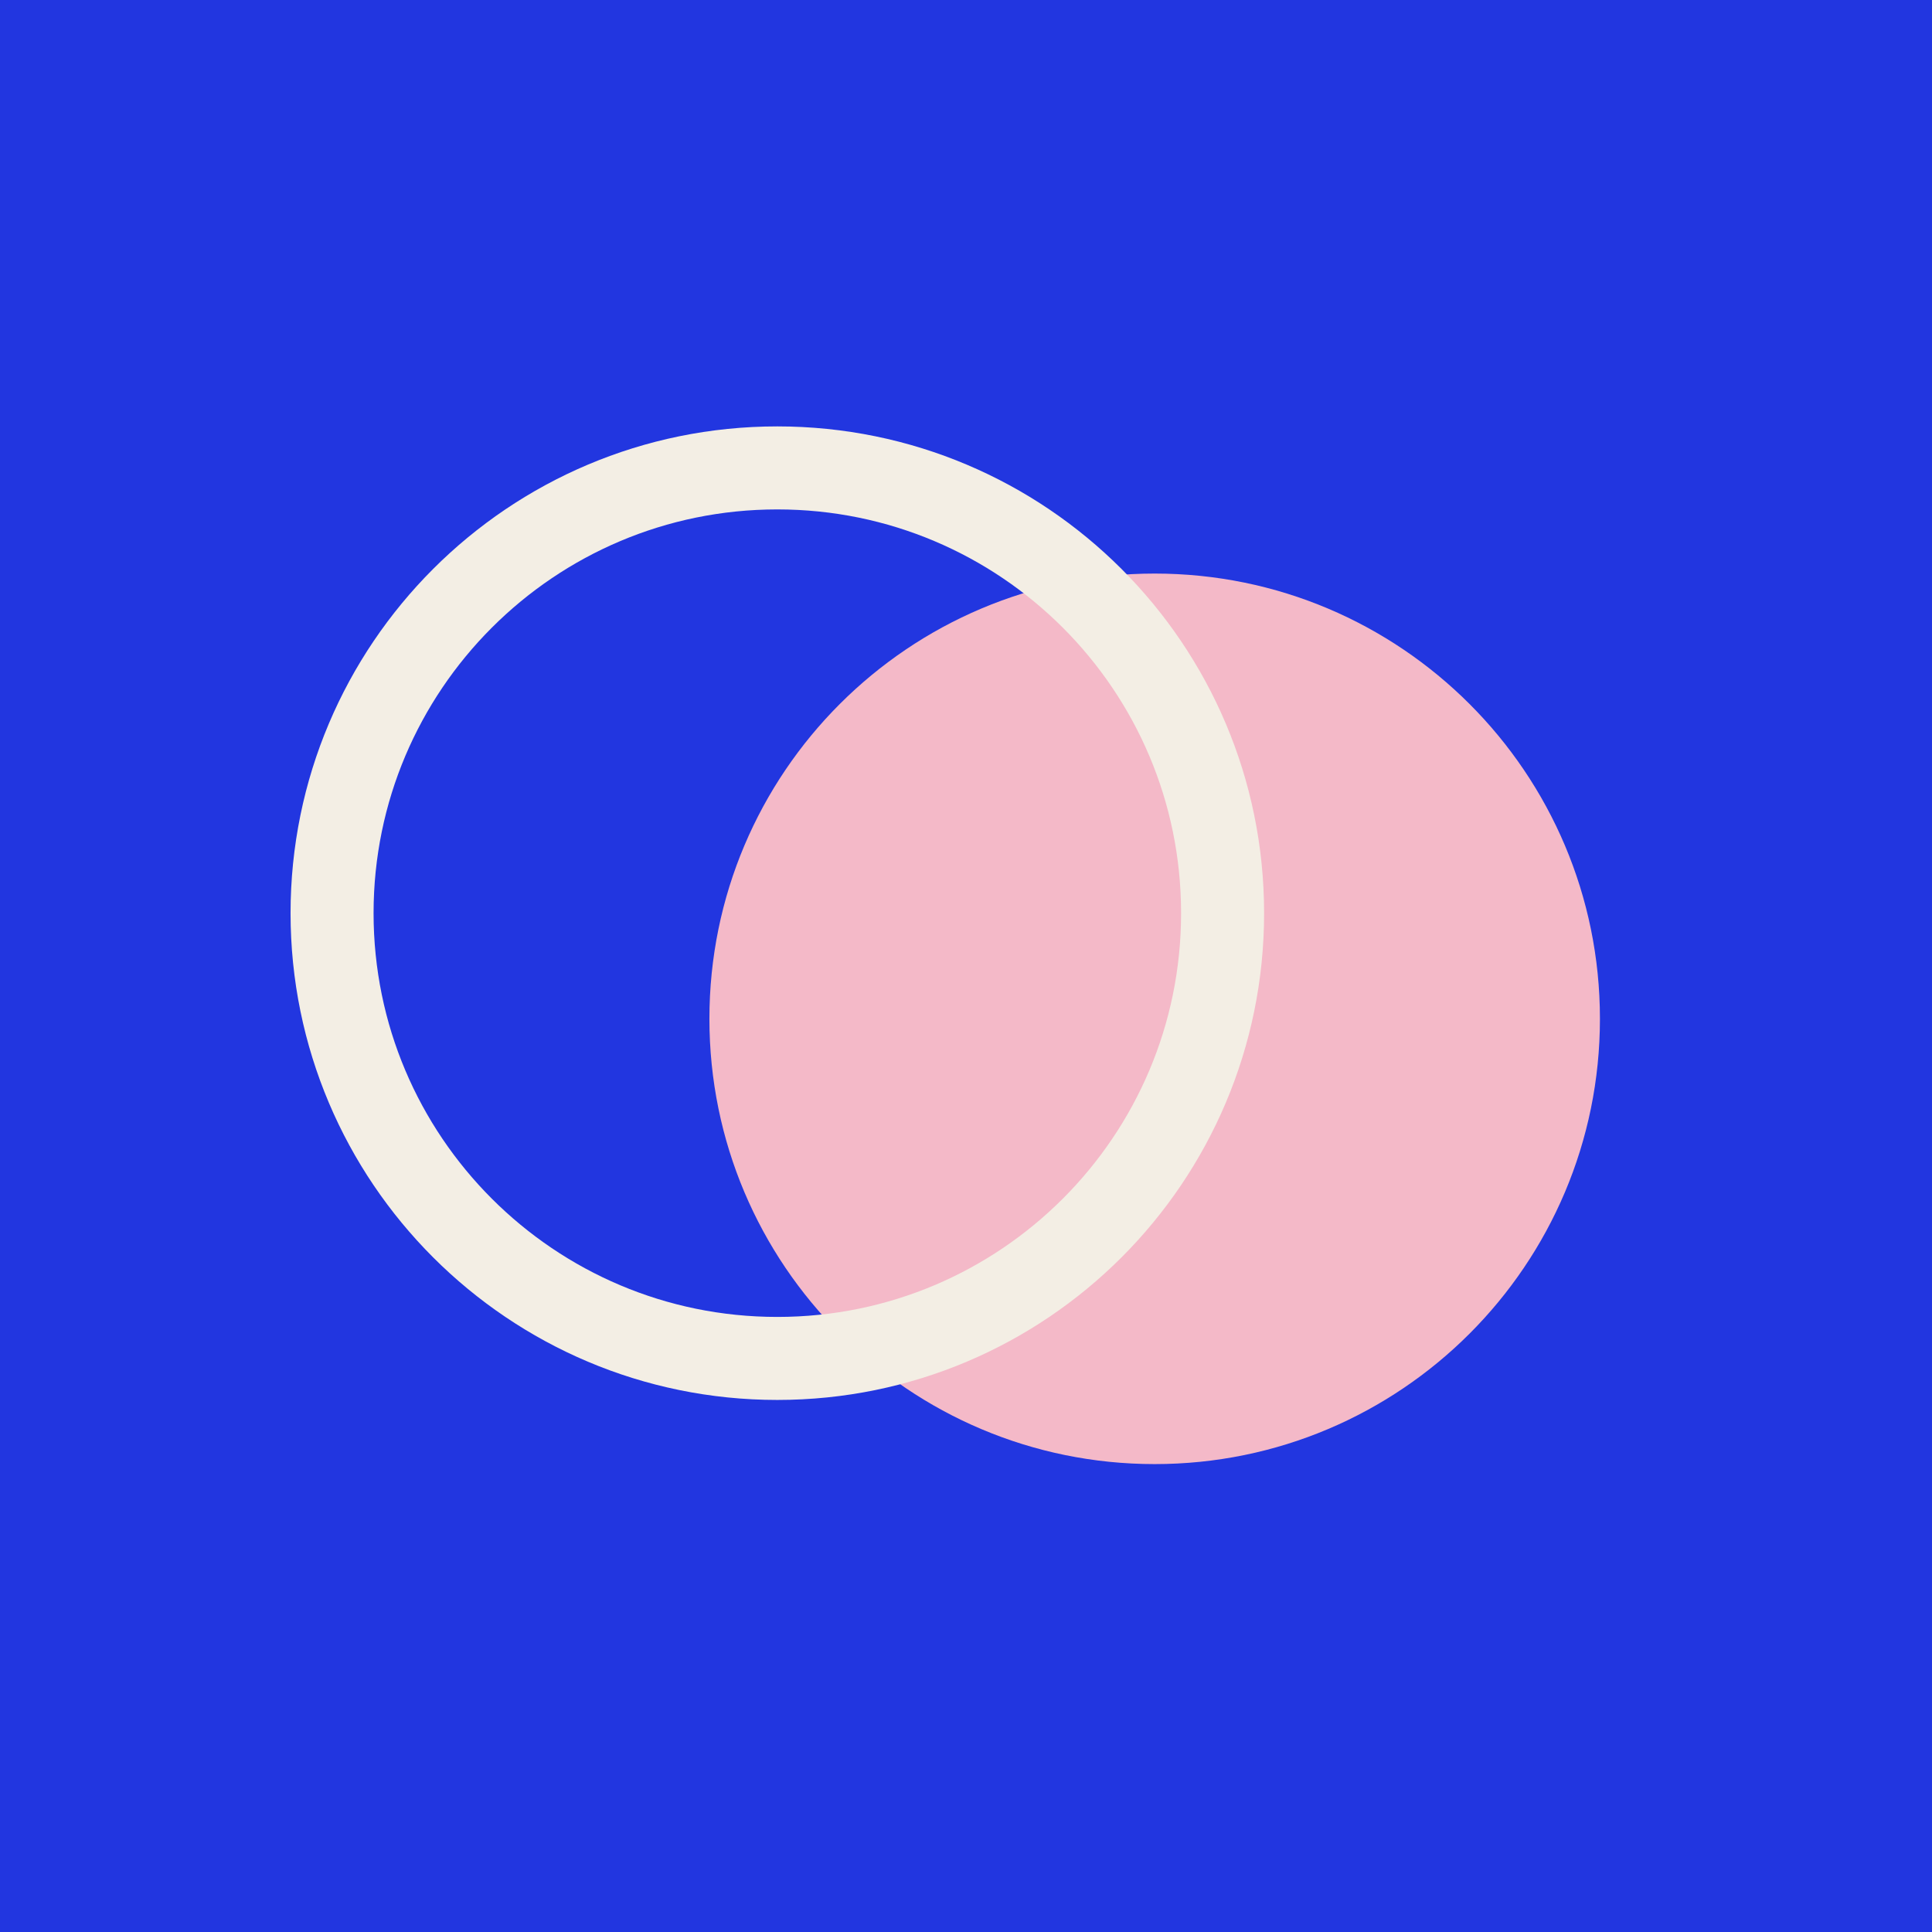
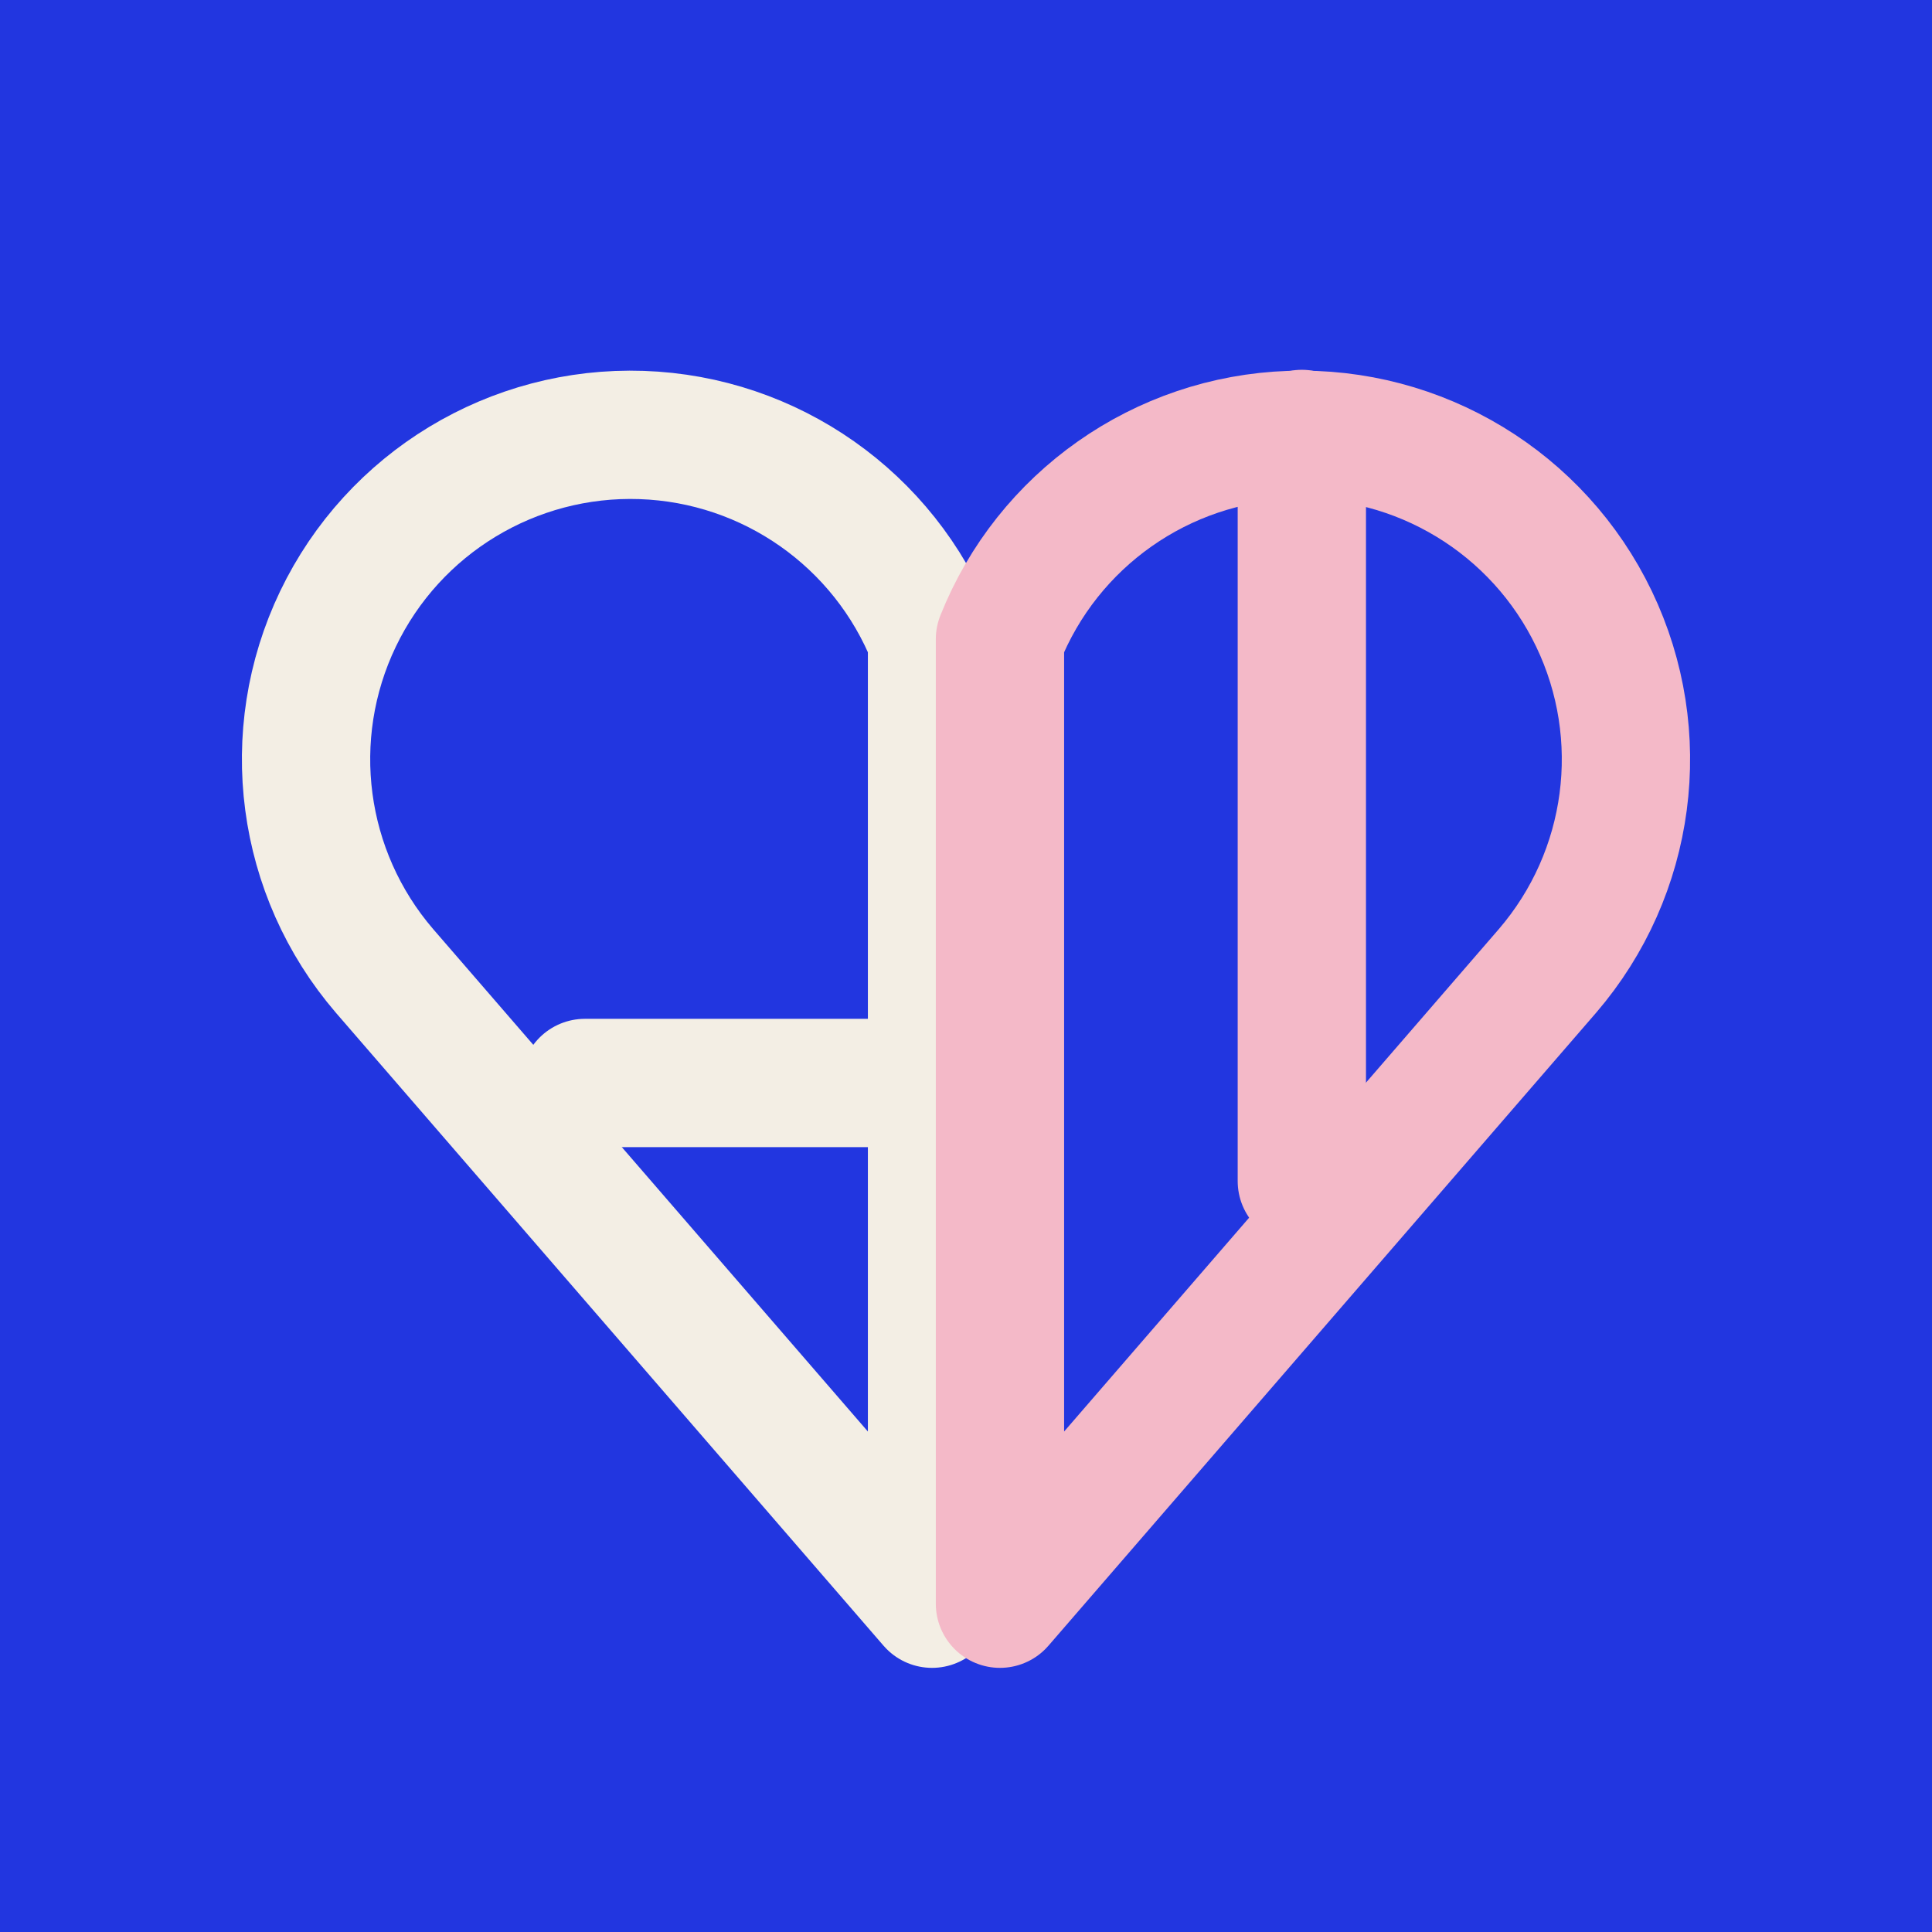
<svg xmlns="http://www.w3.org/2000/svg" viewBox="0 0 512 512">
  <rect width="512" height="512" fill="#2236e0" />
-   <g transform="translate(0 0) scale(1)">
-     <circle cx="306" cy="270" r="118" fill="#f4b9c8" />
-     <circle cx="206" cy="242" r="118" fill="none" stroke="#f3eee4" stroke-width="22" />
+   <g transform="translate(256 270) scale(1) translate(-256 -275)" fill="none" stroke-width="34" stroke-linecap="round" stroke-linejoin="round">
+     <path d="M247 430 L101.9 262.3 A86 86 0 1 1 247 174.4 L247 430 Z" stroke="#f3eee4" />
+     <path d="M155 292 L247 292" stroke="#f3eee4" />
+     <path d="M265 174.4 A86 86 0 1 1 410.1 262.3 L265 430 Z" stroke="#f4b9c8" />
+     <path d="M345 120 L345 318" stroke="#f4b9c8" />
  </g>
</svg>
